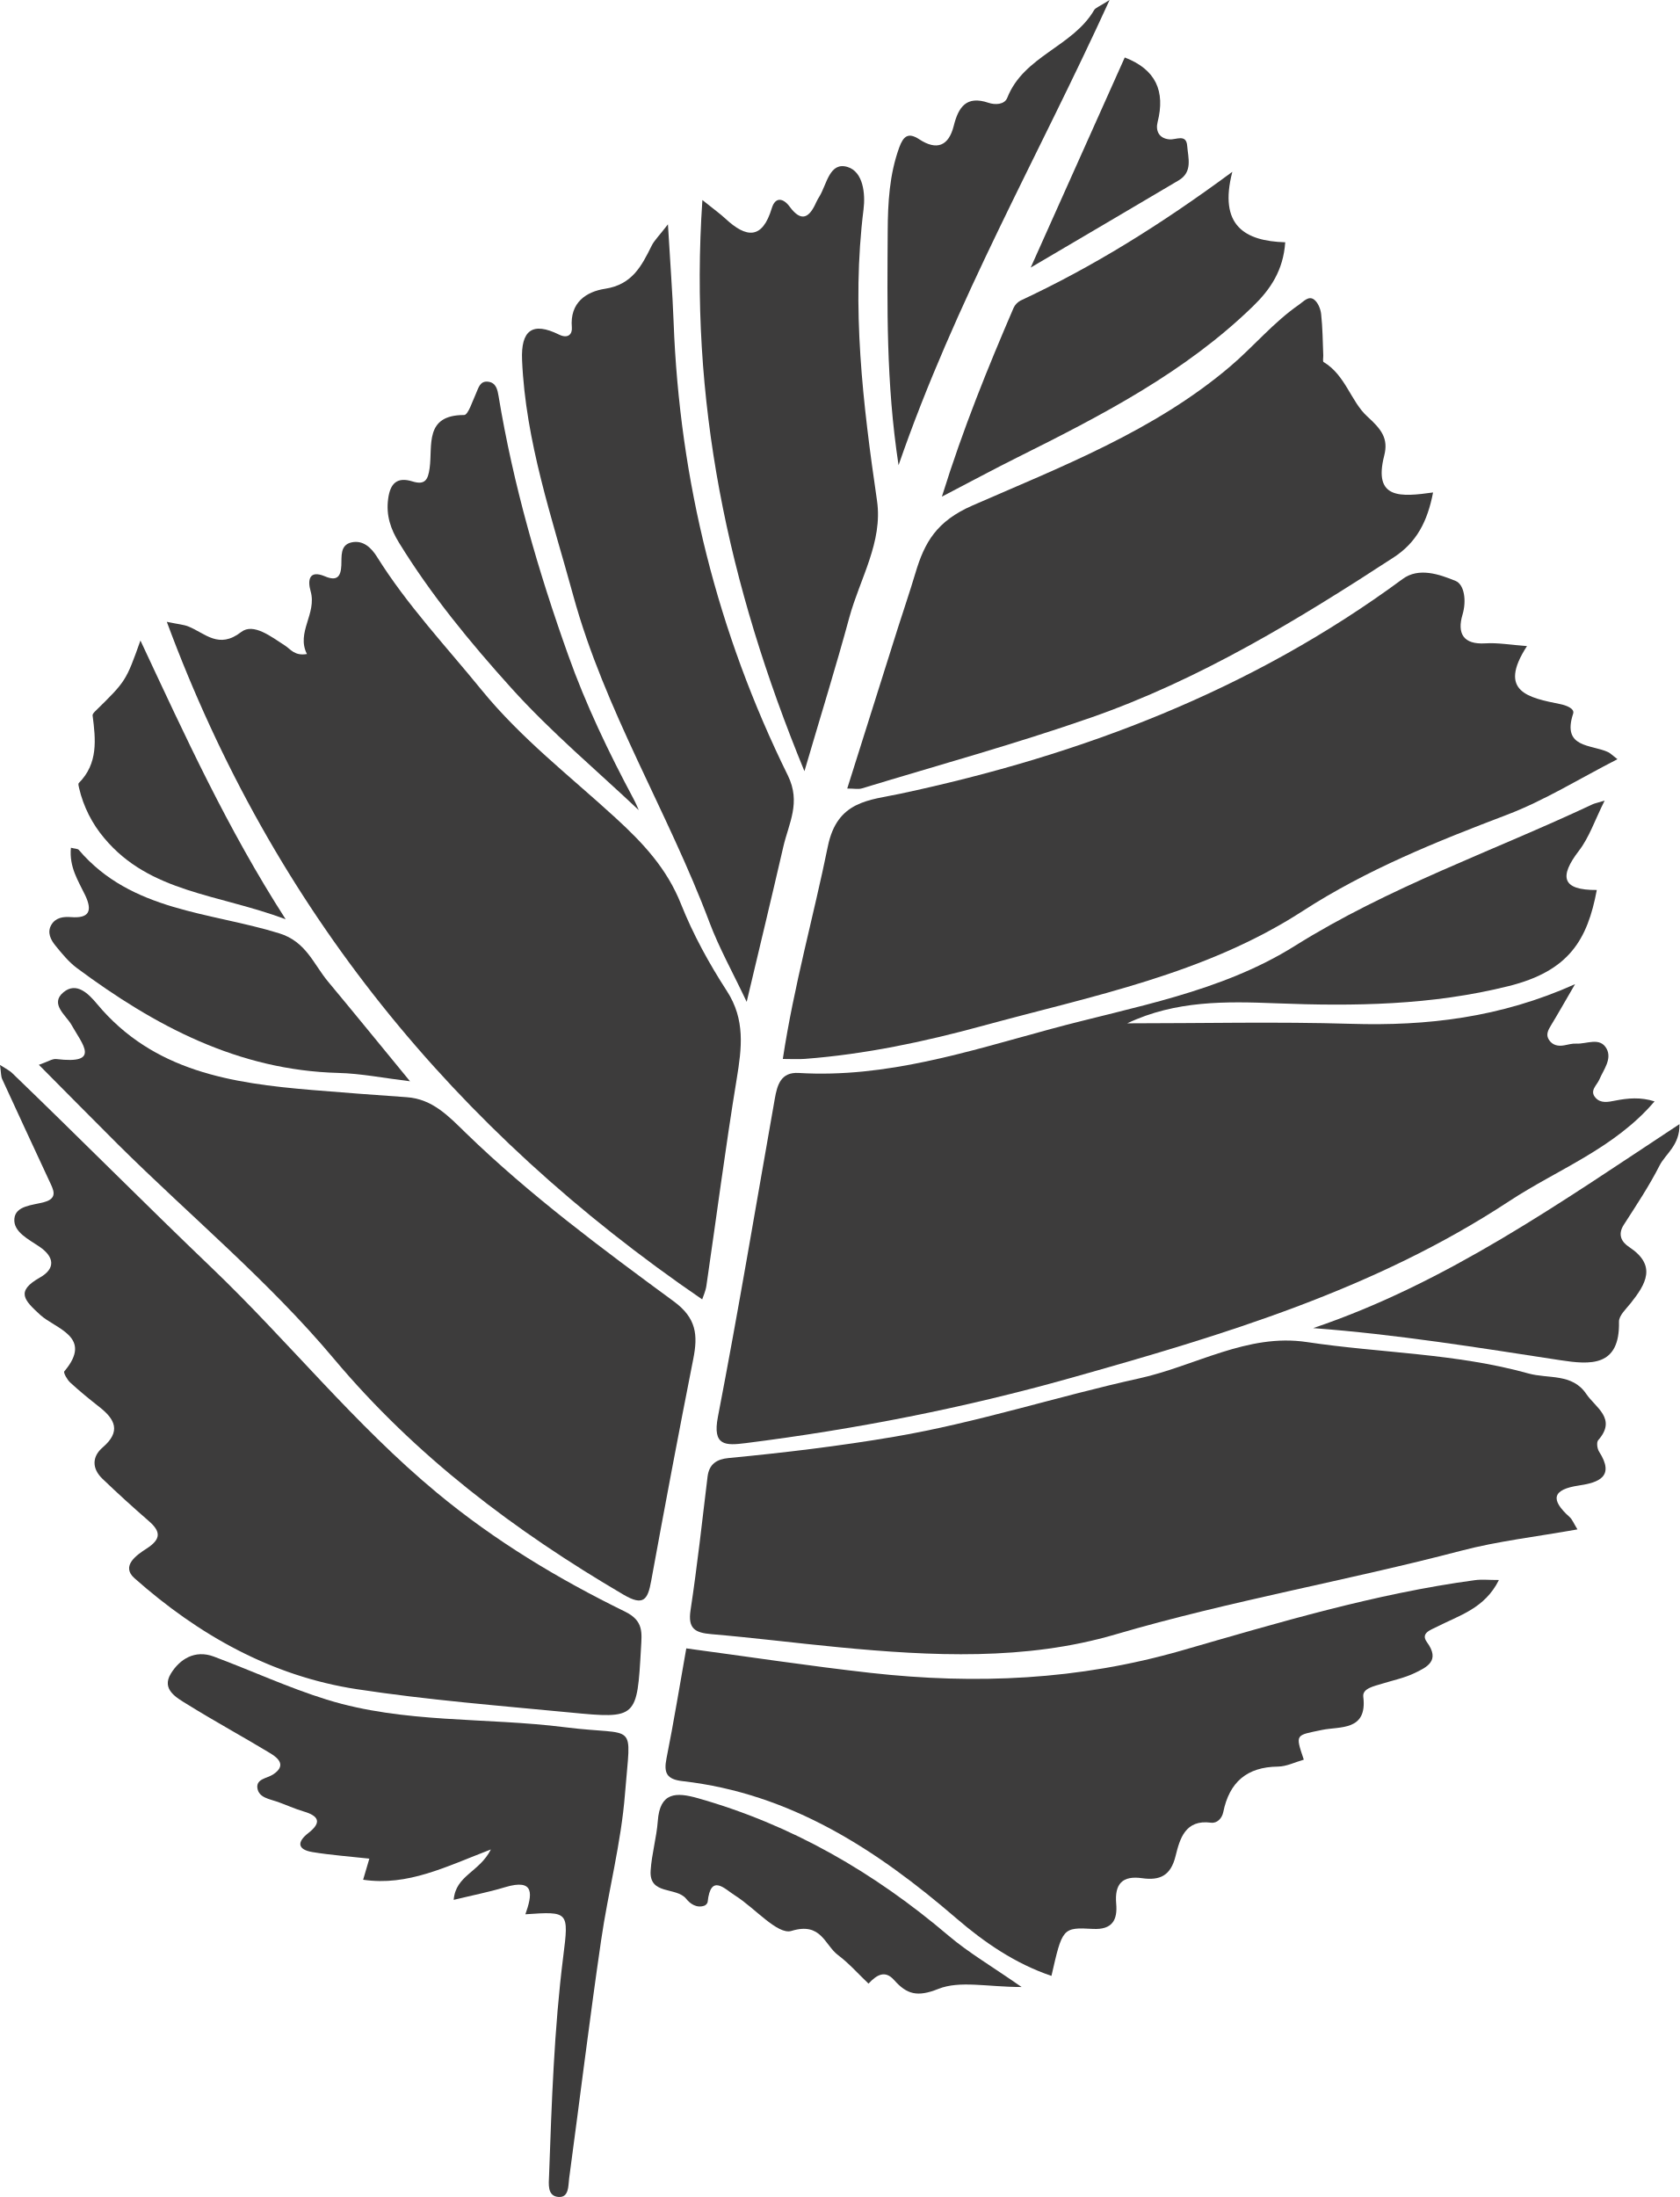
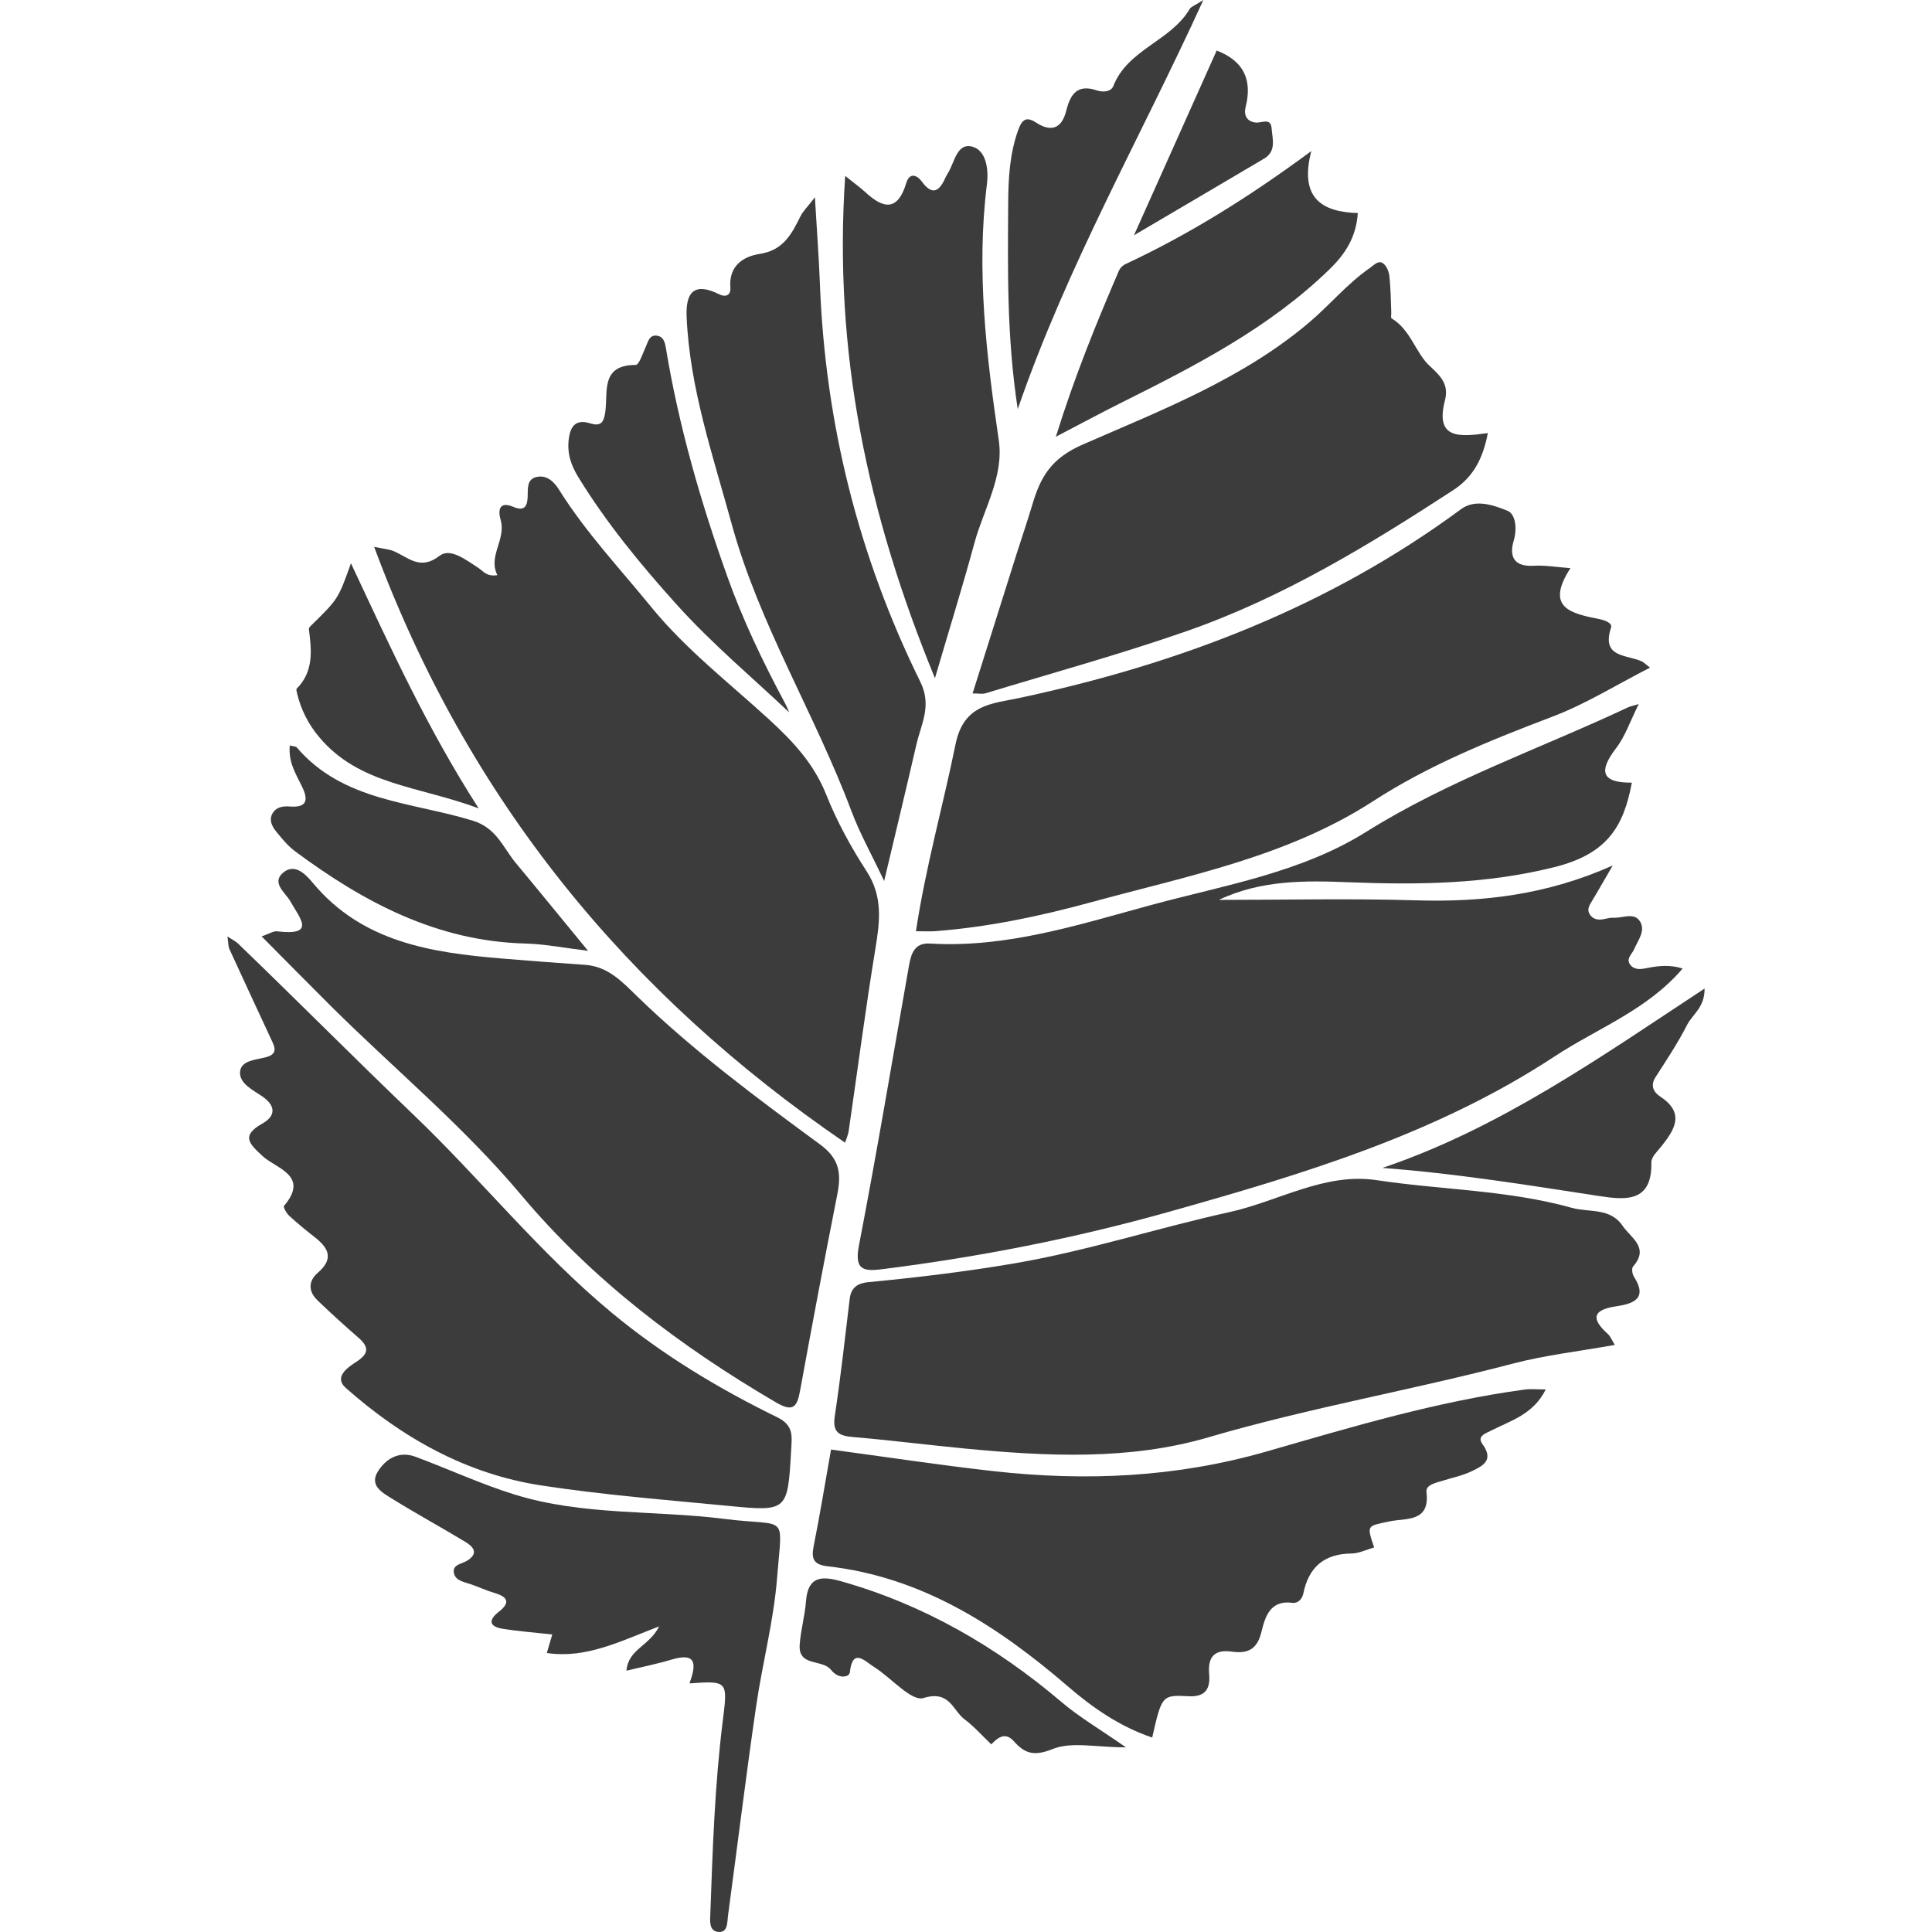
- <svg xmlns="http://www.w3.org/2000/svg" viewBox="15.935 5.445 68.13 89.11" width="68.13" height="89.11">
+ <svg xmlns="http://www.w3.org/2000/svg" viewBox="15.935 5.445 68.13 89.11" width="64" height="64">
  <path fill-rule="evenodd" clip-rule="evenodd" d="M80.662 49.972c-.26-.288.051-.502.155-.747.172-.4.519-.828.29-1.247-.269-.486-.809-.18-1.231-.204-.159-.009-.324.039-.483.069-.252.047-.477-.002-.621-.22-.137-.206-.039-.393.078-.584.295-.485.573-.98.979-1.676-3.034 1.36-6.009 1.702-9.084 1.608-3.025-.091-6.054-.02-9.082-.02 1.96-.932 4.021-.892 6.017-.813 3.194.126 6.33.084 9.458-.698 2.455-.613 3.195-1.883 3.573-3.897-1.426.011-1.534-.54-.72-1.599.414-.539.637-1.224 1.038-2.026-.323.097-.413.113-.493.151-4.033 1.898-8.266 3.355-12.078 5.744-3.014 1.887-6.536 2.457-9.909 3.372-3.347.907-6.668 1.993-10.213 1.779-.726-.043-.871.487-.97 1.043-.76 4.301-1.479 8.612-2.307 12.9-.232 1.195.31 1.174 1.132 1.07 4.445-.562 8.827-1.419 13.143-2.632 6.204-1.744 12.361-3.587 17.819-7.178 1.974-1.298 4.265-2.133 5.901-4.05-.561-.179-1.078-.134-1.597-.031-.28.056-.585.121-.795-.114z" fill="#3d3c3c" />
  <path fill-rule="evenodd" clip-rule="evenodd" d="M80.284 61.983c-.571-.847-1.542-.605-2.352-.832-2.944-.82-5.998-.823-8.99-1.273-2.399-.362-4.527.975-6.794 1.474-3.32.731-6.562 1.792-9.929 2.366-2.234.381-4.478.649-6.729.865-.469.045-.788.235-.852.755-.219 1.807-.417 3.618-.69 5.417-.115.756.19.915.845.971 1.725.147 3.442.365 5.167.531 3.767.361 7.581.55 11.226-.52 4.623-1.357 9.363-2.172 14.012-3.392 1.503-.395 3.062-.57 4.728-.868-.15-.241-.207-.401-.316-.499-.796-.711-.711-1.122.385-1.283.795-.117 1.46-.361.809-1.372-.078-.119-.11-.381-.036-.464.771-.875-.109-1.321-.484-1.876zM44.42 58.148c.038-.117.137-.327.17-.547.41-2.8.773-5.608 1.231-8.399.205-1.25.353-2.401-.4-3.563-.722-1.114-1.373-2.3-1.862-3.53-.572-1.44-1.538-2.47-2.656-3.494-1.842-1.687-3.828-3.218-5.428-5.18-1.447-1.778-3.025-3.449-4.246-5.404-.234-.375-.566-.687-1.029-.588-.479.103-.4.57-.418.934-.022.462-.18.65-.665.444-.658-.278-.705.173-.582.601.263.915-.594 1.669-.149 2.55-.499.086-.66-.194-.884-.339-.557-.357-1.287-.937-1.782-.554-.915.709-1.458.051-2.145-.225-.184-.074-.392-.087-.873-.188 4.317 11.665 11.68 20.615 21.718 27.482zM72.833 28.93c-6.113 4.511-13.018 7.141-20.385 8.71-1.25.266-2.552.278-2.93 2.132-.58 2.847-1.377 5.65-1.827 8.624.354 0 .627.017.898-.003 2.45-.187 4.85-.696 7.211-1.341 4.444-1.214 9.014-2.088 12.979-4.655 2.587-1.675 5.421-2.815 8.291-3.906 1.521-.579 2.93-1.461 4.479-2.253-.229-.176-.293-.246-.372-.284-.684-.325-1.892-.15-1.425-1.564.069-.21-.289-.338-.519-.385-1.27-.26-2.566-.489-1.354-2.355-.678-.05-1.185-.142-1.684-.111-.914.059-1.154-.417-.931-1.165.168-.559.077-1.223-.286-1.369-.646-.262-1.486-.563-2.145-.075zM44.06 60.556c.189-.955.132-1.647-.789-2.324-2.92-2.145-5.837-4.308-8.446-6.84-.694-.676-1.343-1.372-2.392-1.445a276.153 276.153 0 01-3.845-.292c-3.26-.273-6.436-.752-8.717-3.491-.343-.411-.833-.914-1.364-.471-.563.469.107.931.324 1.314.453.806 1.207 1.613-.609 1.393-.163-.02-.344.108-.71.234 1.139 1.145 2.163 2.188 3.199 3.219 2.924 2.902 6.11 5.535 8.771 8.706 3.305 3.938 7.34 6.986 11.756 9.571.804.471.976.192 1.112-.558.55-3.01 1.116-6.015 1.71-9.016z" fill="#3d3c3c" />
  <path fill-rule="evenodd" clip-rule="evenodd" d="M41.294 70.814c-2.712-1.327-5.277-2.869-7.628-4.817-3.338-2.764-6.028-6.15-9.143-9.129-2.726-2.609-5.388-5.295-8.11-7.914-.094-.089-.218-.146-.478-.315.046.315.036.46.089.576.631 1.377 1.27 2.75 1.908 4.123.161.348.381.705-.211.866-.467.128-1.156.14-1.203.672-.048.539.583.837 1.019 1.135.618.423.646.896.018 1.25-.997.563-.638.918.009 1.513.617.569 2.171.888.979 2.294-.043.05.115.337.238.45.378.348.777.674 1.183.992.641.501.889.996.138 1.64-.442.379-.442.865-.005 1.28a50.96 50.96 0 001.866 1.701c.505.434.511.742-.082 1.125-.397.255-1.051.703-.493 1.199 2.595 2.3 5.562 3.974 9.02 4.503 2.864.438 5.762.667 8.649.945 2.726.264 2.72.239 2.881-2.617.033-.615.115-1.1-.644-1.472zM75.768 69.536c-4.059.548-7.978 1.726-11.887 2.851-4.186 1.206-8.363 1.387-12.621.911-2.482-.278-4.952-.655-7.485-.995-.265 1.49-.507 2.983-.803 4.465-.121.601.021.849.655.92 4.376.499 7.862 2.772 11.102 5.563 1.144.985 2.393 1.839 3.859 2.336.443-1.935.445-1.976 1.68-1.906.805.044 1.004-.381.947-1.022-.07-.808.253-1.147 1.049-1.035.726.103 1.165-.102 1.36-.901.171-.69.388-1.49 1.434-1.35.252.033.447-.177.499-.423.246-1.217.954-1.838 2.22-1.852.35-.004.697-.182 1.048-.281-.354-1.054-.338-.979.737-1.206.718-.151 1.851.057 1.676-1.347-.04-.338.438-.427.753-.525.443-.139.907-.232 1.322-.431.513-.244 1.057-.505.507-1.258-.27-.369.15-.493.42-.63.896-.458 1.927-.737 2.5-1.89-.394.002-.688-.032-.972.006zM55.38 25.95c-1.446.633-1.938 1.485-2.31 2.738-.227.761-.484 1.512-.725 2.269l-2.041 6.471c.285 0 .453.038.596-.006 3.095-.942 6.218-1.8 9.271-2.865 4.419-1.54 8.398-3.961 12.301-6.505.928-.605 1.37-1.452 1.597-2.633-1.301.181-2.441.294-1.981-1.496.177-.691-.111-1.064-.688-1.587-.66-.597-.886-1.682-1.771-2.206-.043-.025-.011-.177-.014-.271-.023-.558-.025-1.118-.086-1.671-.021-.21-.128-.472-.286-.592-.225-.167-.421.075-.61.205-1.043.722-1.85 1.707-2.806 2.517-3.075 2.607-6.828 4.051-10.447 5.632zM44.713 42.849c.392 1.043.943 2.026 1.512 3.231.538-2.265 1.023-4.281 1.489-6.302.219-.943.721-1.783.182-2.879-2.855-5.796-4.396-11.943-4.636-18.41-.046-1.197-.139-2.394-.229-3.945-.371.48-.557.656-.662.869-.407.823-.791 1.577-1.887 1.744-.761.117-1.438.556-1.349 1.567.024.276-.158.47-.52.292-1.078-.531-1.553-.182-1.499 1.042.142 3.301 1.217 6.404 2.075 9.542 1.27 4.641 3.84 8.764 5.524 13.249z" fill="#3d3c3c" />
  <path fill-rule="evenodd" clip-rule="evenodd" d="M38.857 75.502c-3.219-.408-6.523-.146-9.667-1.121-1.56-.483-3.053-1.177-4.585-1.747-.759-.282-1.374.098-1.739.693-.394.645.233.978.671 1.248 1.109.689 2.26 1.314 3.378 1.991.343.209.627.505.097.851-.241.158-.689.176-.636.553.058.393.493.441.82.557.353.125.694.284 1.053.389.62.182.749.445.194.877-.478.372-.434.672.166.772.744.123 1.499.176 2.309.266l-.252.856c1.817.269 3.37-.535 5.183-1.229-.475.933-1.425 1.046-1.51 2.045.752-.183 1.426-.314 2.079-.512 1.238-.374 1.106.312.83 1.097 1.757-.12 1.768-.119 1.535 1.717-.371 2.952-.468 5.921-.575 8.89-.012.319-.08.821.376.858.438.035.399-.448.439-.753.435-3.219.828-6.446 1.298-9.662.288-1.984.81-3.925.968-5.942.237-3.025.528-2.319-2.432-2.694zM50.389 30.489c.427-1.568 1.367-3.062 1.123-4.736-.573-3.925-1.043-7.839-.547-11.812.081-.634-.012-1.525-.643-1.722-.728-.227-.843.684-1.138 1.181-.048.081-.099.16-.137.246-.27.614-.593.845-1.081.178-.26-.351-.58-.402-.721.062-.387 1.287-1.036 1.213-1.879.43-.211-.196-.448-.365-.938-.758-.55 8.112 1.021 15.581 4.14 23.167.676-2.304 1.285-4.261 1.821-6.236zM57.333 17.637a.646.646 0 00-.283.301c-1.037 2.414-2.032 4.844-2.906 7.651 1.173-.611 2.104-1.113 3.048-1.584 3.415-1.704 6.807-3.447 9.582-6.147.69-.672 1.219-1.439 1.298-2.586-1.639-.049-2.711-.675-2.146-2.858-2.933 2.166-5.666 3.856-8.593 5.223zM19.06 44.713c3.158 2.344 6.536 4.144 10.604 4.25.912.023 1.82.207 2.904.338-1.2-1.461-2.257-2.76-3.328-4.046-.592-.711-.885-1.616-1.979-1.955-2.807-.869-5.993-.88-8.128-3.381-.047-.056-.168-.049-.321-.089-.077.788.302 1.346.579 1.927.304.639.159.944-.575.886-.322-.025-.63.021-.802.319-.177.31-.018.606.174.842.265.325.539.662.872.909zM36.668 33.343c1.631 1.81 3.519 3.389 5.179 4.961-.013-.027-.103-.254-.218-.469-1.002-1.877-1.924-3.796-2.638-5.801-1.226-3.43-2.235-6.923-2.831-10.523-.043-.254-.097-.54-.415-.583-.34-.046-.396.245-.502.48-.143.312-.318.87-.48.87-1.623-.002-1.273 1.241-1.399 2.153-.064.469-.183.701-.702.539-.617-.19-.897.076-.981.707-.09.672.099 1.226.445 1.788 1.305 2.122 2.888 4.044 4.542 5.878zM83.255 52.723c.248-.488.825-.816.81-1.683-4.837 3.186-9.45 6.447-14.859 8.273 3.395.254 6.703.793 10.015 1.3 1.221.187 2.432.287 2.39-1.558-.006-.247.284-.515.47-.747.622-.782 1.078-1.535-.058-2.284-.306-.201-.475-.5-.217-.902.505-.787 1.026-1.567 1.449-2.399zM60.947 5.445c-.41.264-.568.309-.629.412-.868 1.485-2.854 1.857-3.521 3.553-.114.289-.504.292-.762.205-.9-.307-1.22.176-1.41.933-.204.819-.687 1.015-1.402.545-.442-.289-.641-.13-.81.335-.399 1.101-.461 2.236-.467 3.389-.016 3.056-.075 6.112.44 9.497 2.302-6.665 5.652-12.491 8.561-18.869zM44.254 78.382c-.902-.257-1.55-.248-1.635.926-.05.672-.247 1.335-.29 2.007-.067 1.009 1.04.646 1.444 1.147.153.194.423.392.742.275.055-.02.122-.096.127-.152.124-1.17.697-.517 1.117-.255.787.494 1.723 1.605 2.281 1.433 1.214-.373 1.342.569 1.892.981.442.331.812.755 1.235 1.156.347-.371.677-.552 1.041-.142.511.574.934.7 1.789.358.872-.351 1.994-.078 3.381-.078-1.223-.852-2.156-1.396-2.965-2.083-3.008-2.557-6.342-4.491-10.159-5.573z" fill="#3d3c3c" />
  <path fill-rule="evenodd" clip-rule="evenodd" d="M20.169 39.445c1.848 2.209 4.609 2.257 7.354 3.285-2.375-3.695-4.059-7.395-5.891-11.306-.587 1.646-.587 1.646-1.831 2.865-.048.047-.115.119-.11.172.127.98.231 1.951-.56 2.745-.032.032-.003.137.013.205a4.842 4.842 0 001.025 2.034zM63.75 12.76c.577-.341.383-.912.345-1.399-.037-.5-.453-.24-.719-.263-.447-.038-.565-.375-.482-.698.32-1.259-.072-2.14-1.332-2.624l-3.815 8.521c2.192-1.291 4.1-2.41 6.003-3.537z" fill="#3d3c3c" />
</svg>
